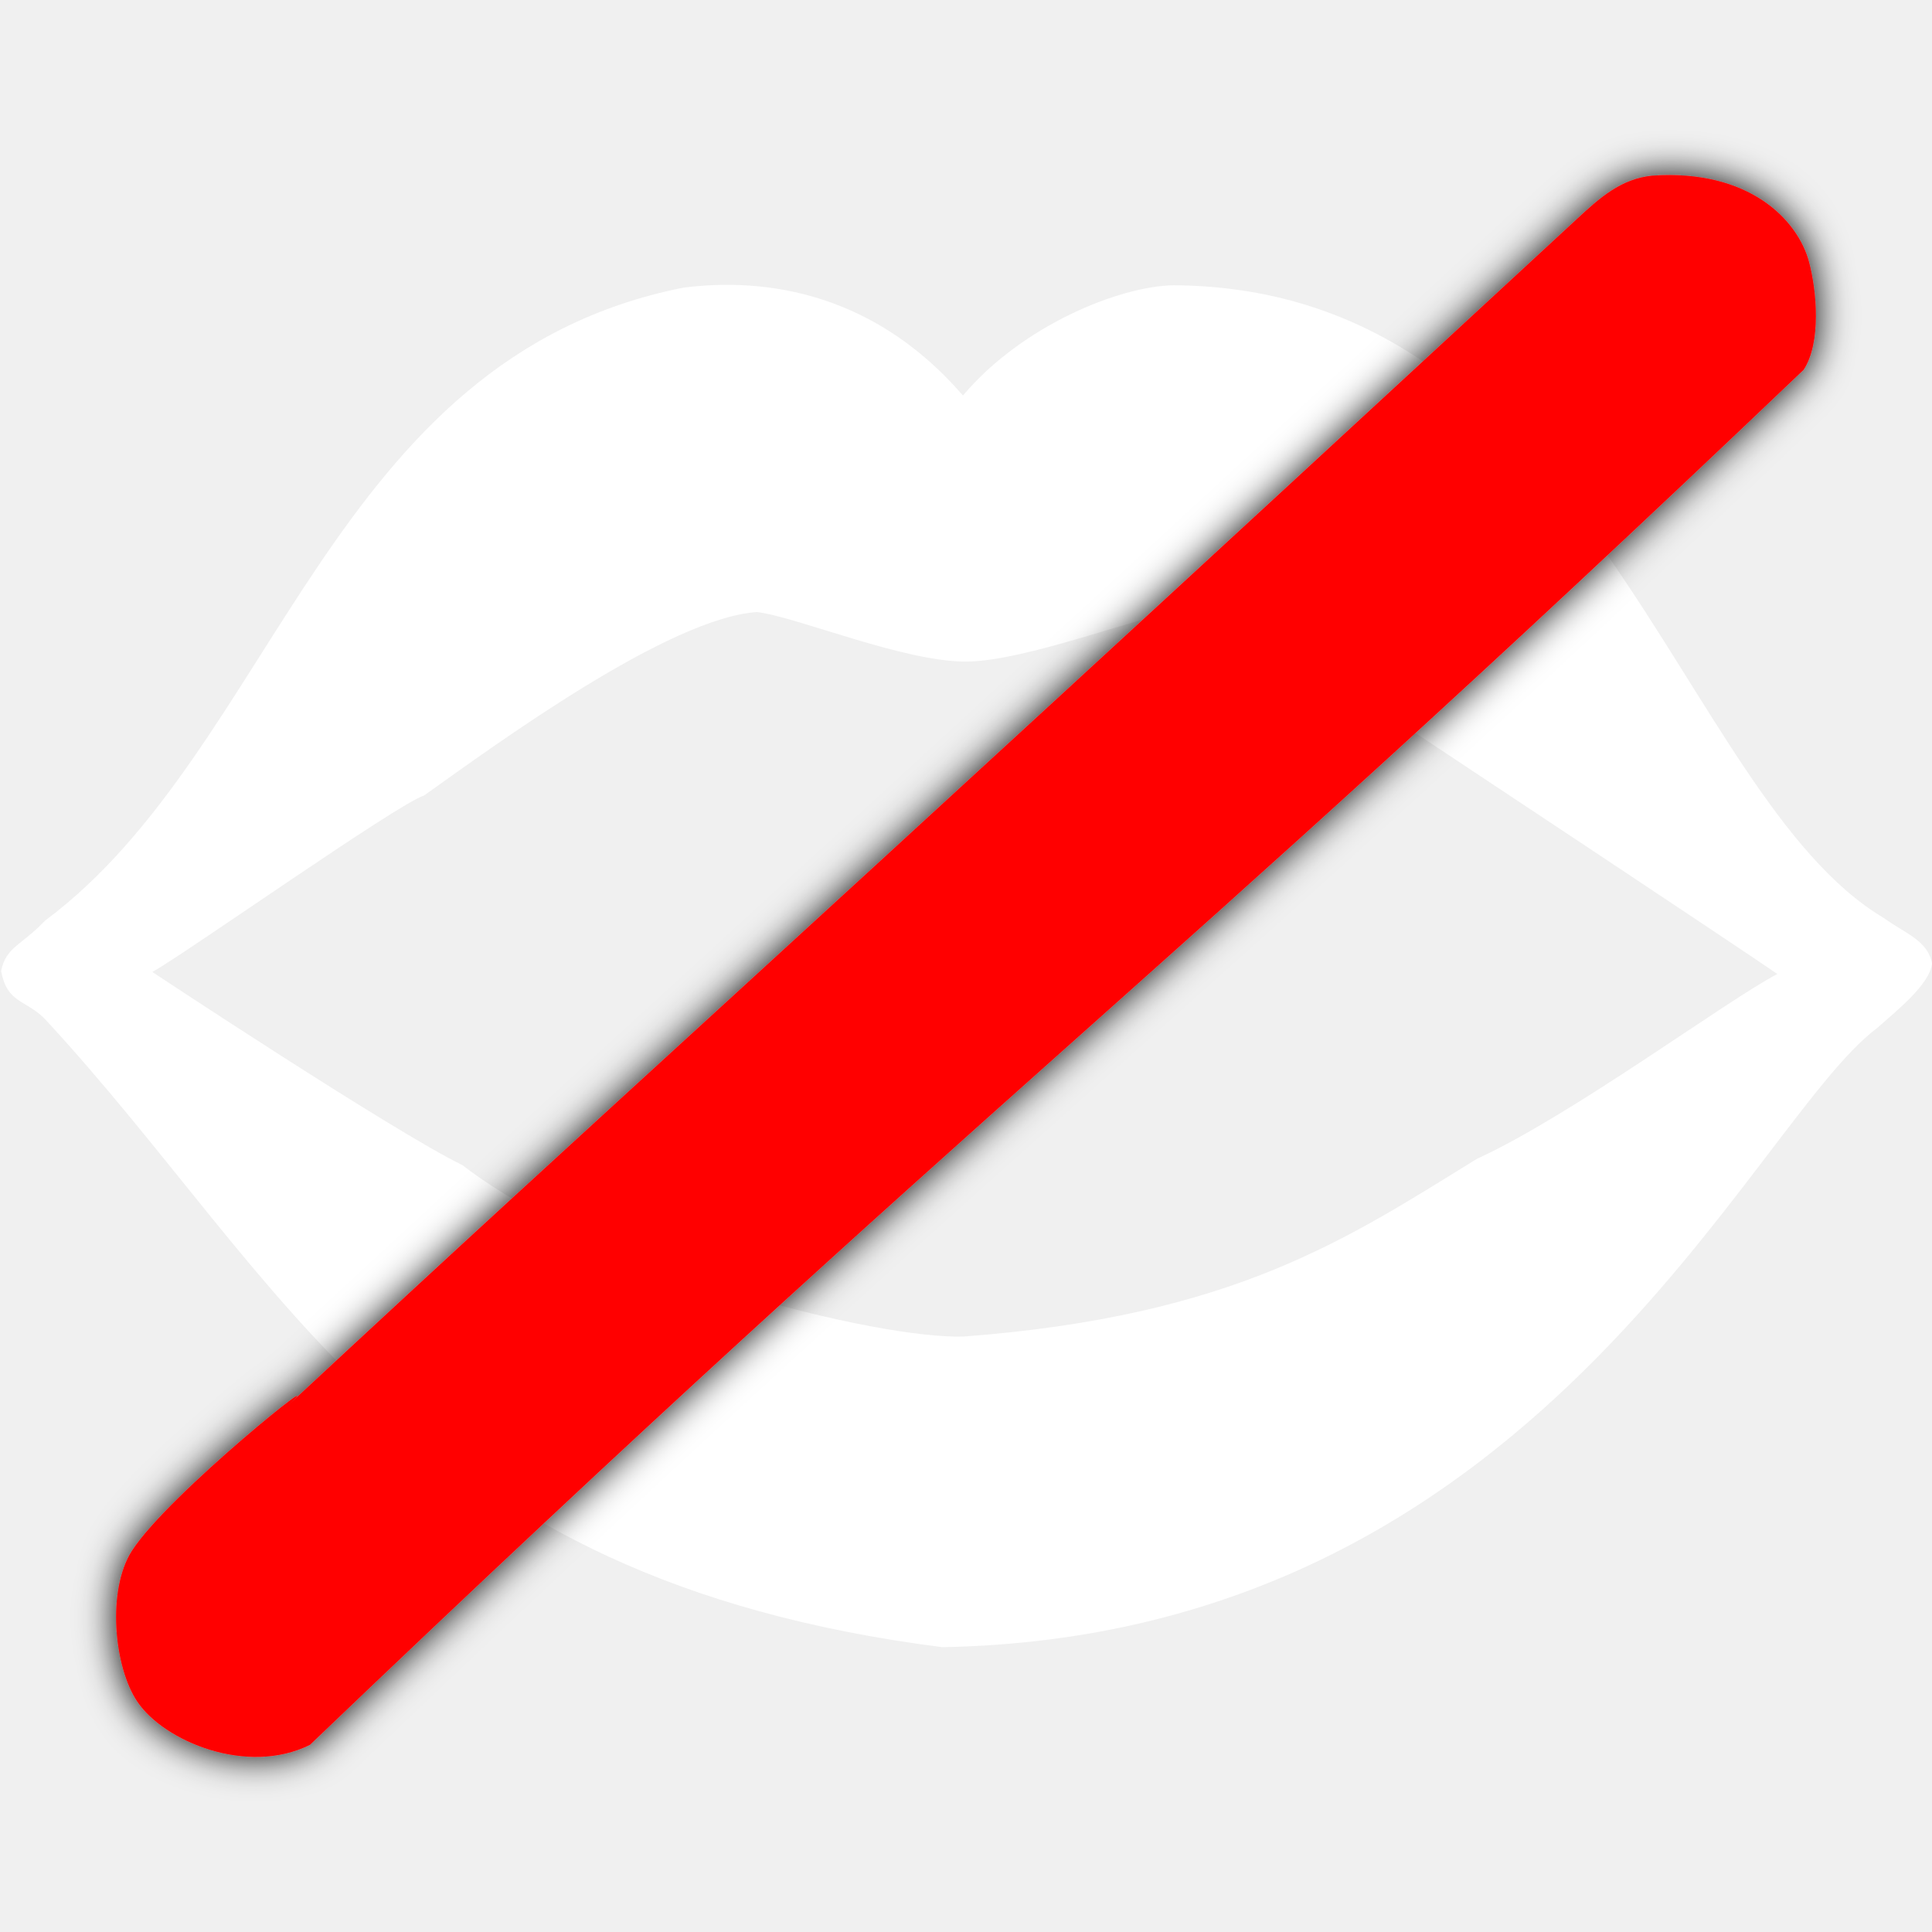
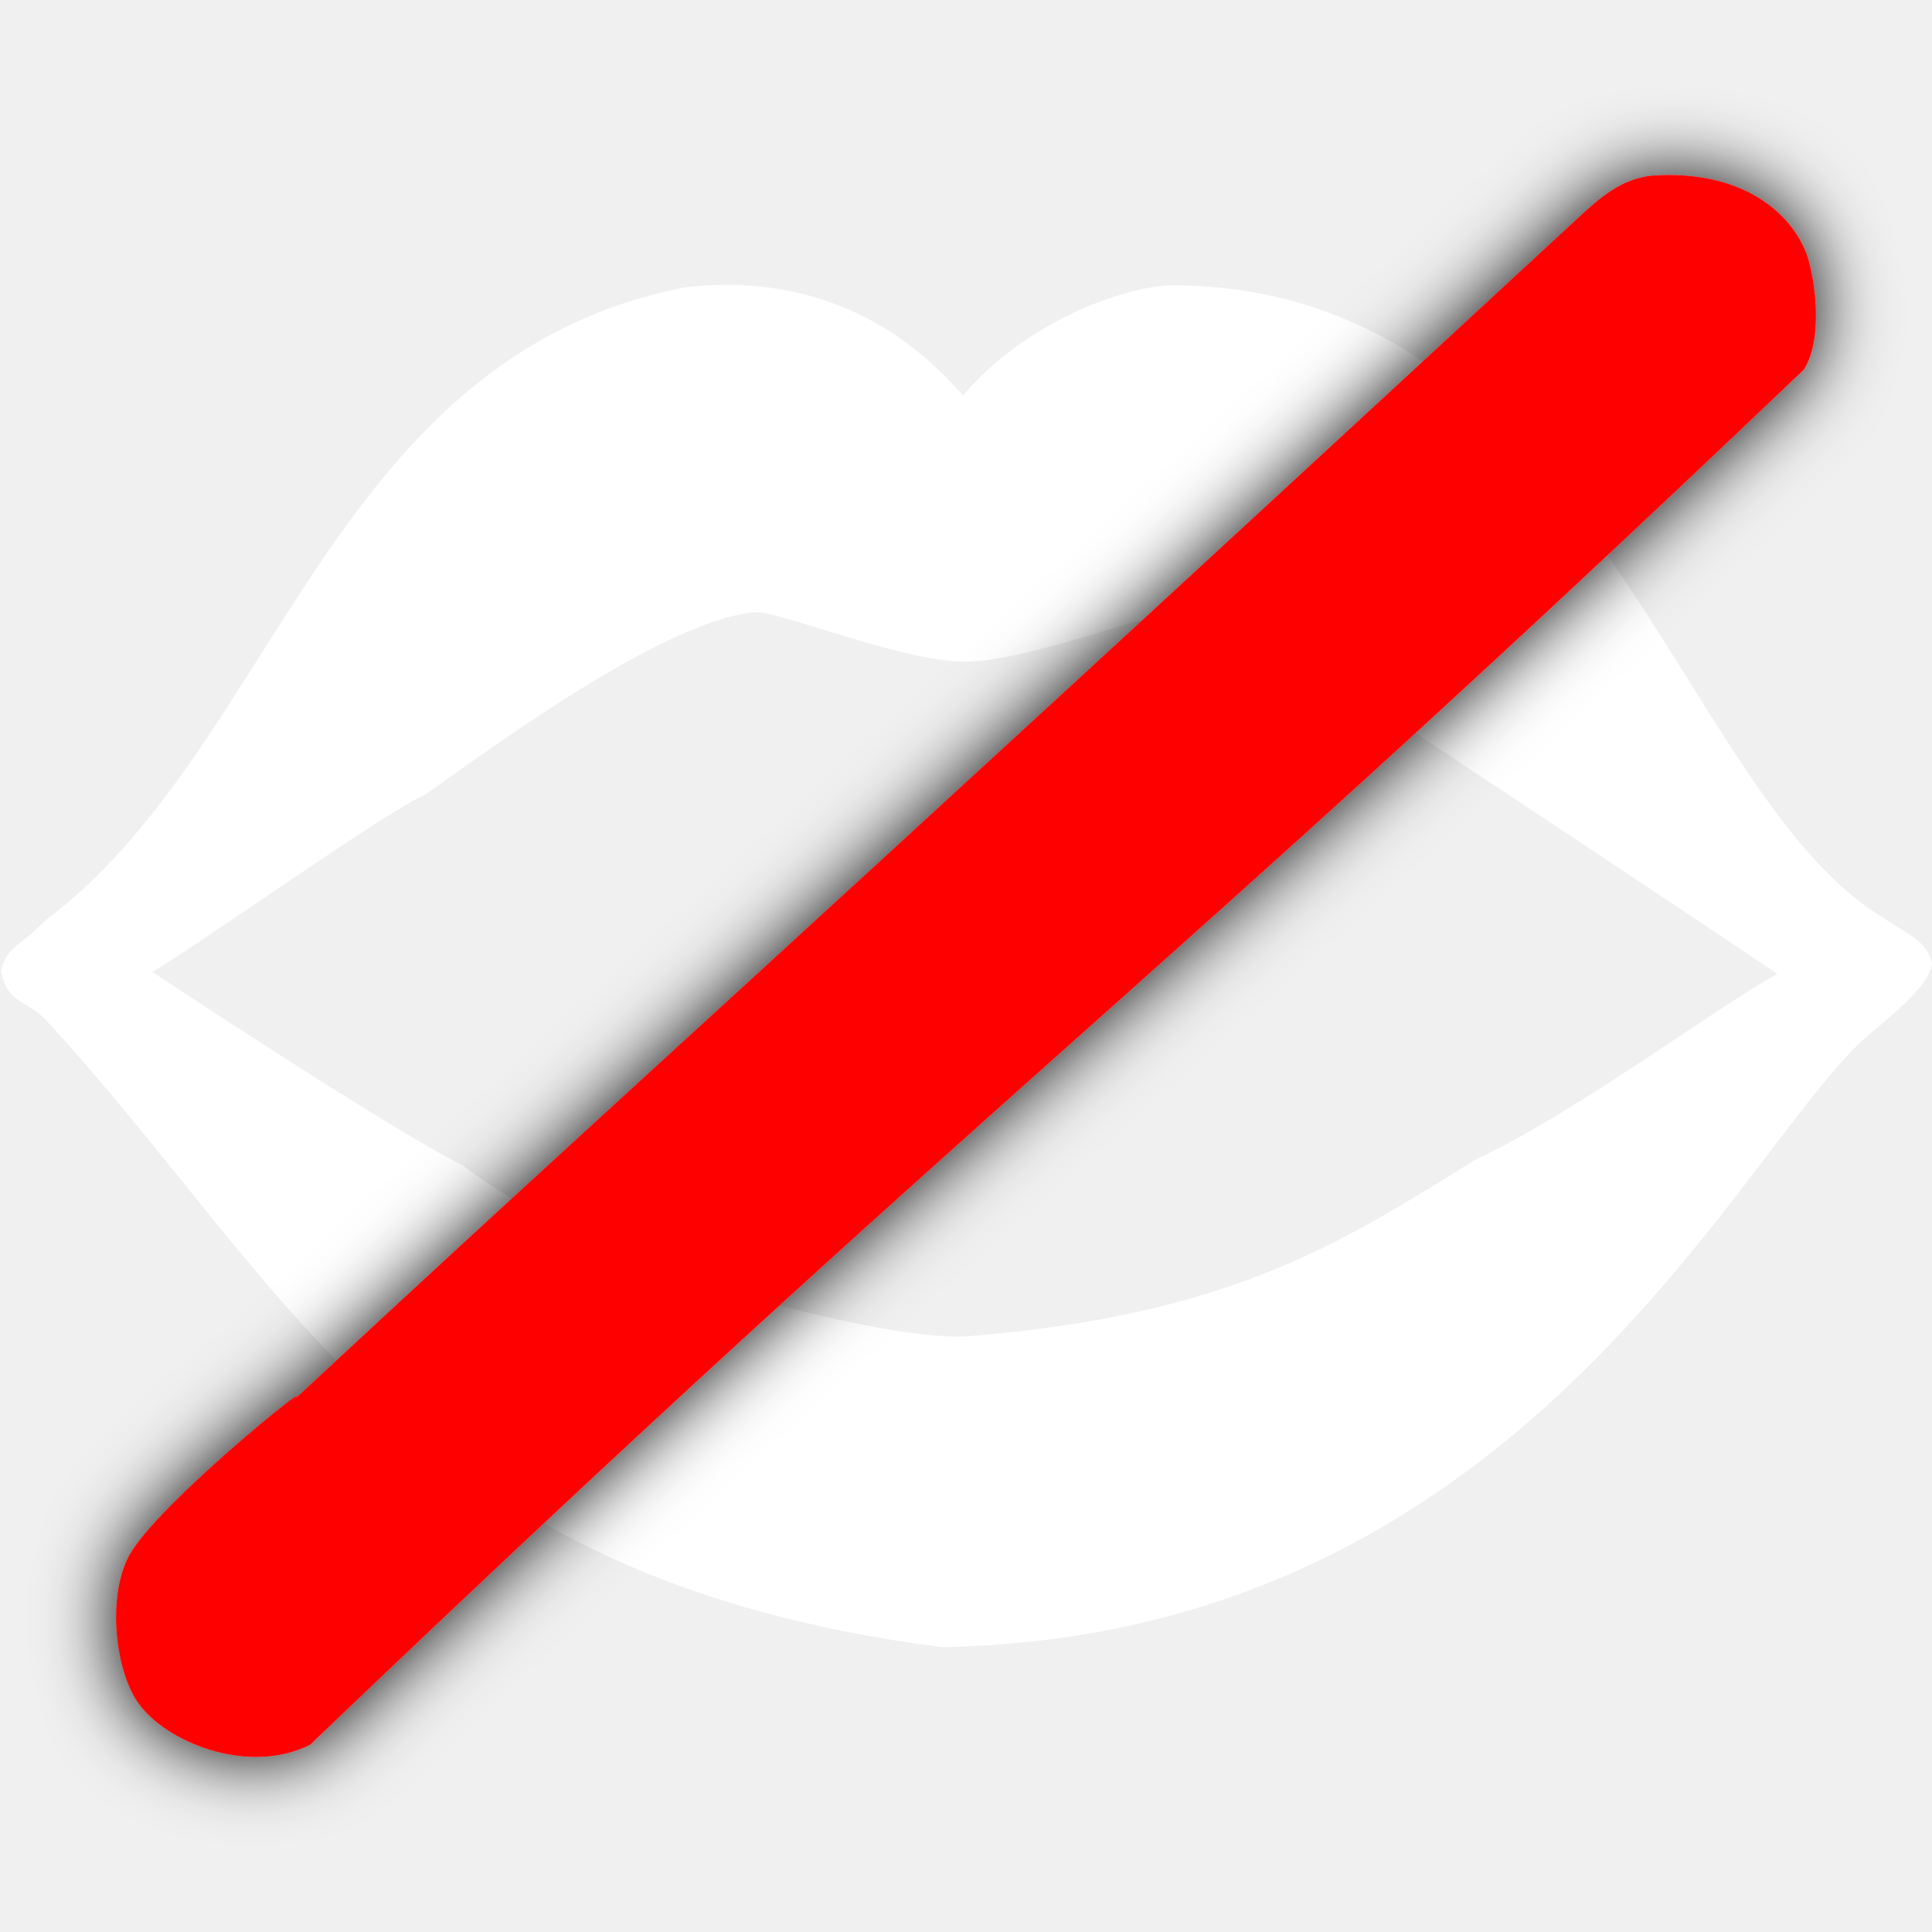
<svg xmlns="http://www.w3.org/2000/svg" width="512" height="512" version="1.1" viewBox="0 0 512 512">
  <defs>
    <filter id="shadow-1" height="300%" width="300%" x="-100%" y="-100%">
      <feFlood flood-color="rgba(0, 0, 0, 1)" result="flood" />
      <feComposite in="flood" in2="SourceGraphic" operator="atop" result="composite" />
-       <feGaussianBlur in="composite" stdDeviation="5" result="blur" />
+       <feGaussianBlur in="composite" stdDeviation="10" result="blur" />
      <feOffset dx="0" dy="0" result="offset" />
      <feComposite in="SourceGraphic" in2="offset" operator="over" />
    </filter>
  </defs>
  <path id="Mouth" d="m181.04 76.244c17.943-2.309 48.584-1.008 74.155 28.581 15.708-18.63 41.614-29.048 55.89-29.224 111.05 0.731 133.33 135.16 188.13 167.67 5.479 4.018 11.686 5.91 12.785 12.055-0.564 5.615-9.693 12.782-14.612 17.169-33.972 25.571-89.863 161.1-247.67 164.02-142.67-18.192-173.49-97.095-238.04-166.71-5.229-5.037-9.794-3.987-11.387-12.491 1.33-6.444 5.41-6.738 11.62-13.313 61.37-45.662 75.251-149.04 169.13-167.76zm289.97 181.87c-11.149-7.7-95.634-63.678-95.634-63.678-16.131-10.871-45.691-30.1-64.818-31.971-9.045 1.067-38.677 12.668-54.268 12.858-16.614 0.205-45.633-12.055-55.729-13.121-23.379 1.593-68.807 34.805-88.197 48.628-6.911 2.119-62.962 41.702-71.992 46.758 0 0 63.751 42.228 82.221 51.214 36.53 28.215 110.66 46.276 132.97 45.384 71.729-5.479 101.48-25.936 135.89-47.108 25.103-11.5 65.49-41.527 79.561-48.964z" fill="#fff" />
  <path id="Line" d="m437.97 46.551c25.523-1.729 38.443 11.647 41.443 22.865 2.015 7.56 3.301 21.336-1.429 28.581-176.33 168.16-212.44 188.97-395.85 364.41-16.677 8.26-38.671-0.943-45.731-11.433-6.245-9.26-8.103-29.625-1.429-40.015 9.661-15.048 54.505-50.747 41.443-38.585 89.06-82.901 113.13-103.14 341.55-314.4 5.845-5.416 11.575-10.647 20.007-11.433z" fill="#f00" stroke-width="1.333" filter="url(#shadow-1)" />
</svg>
